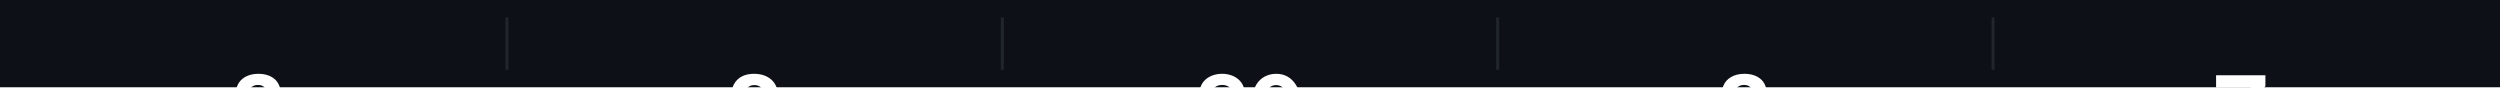
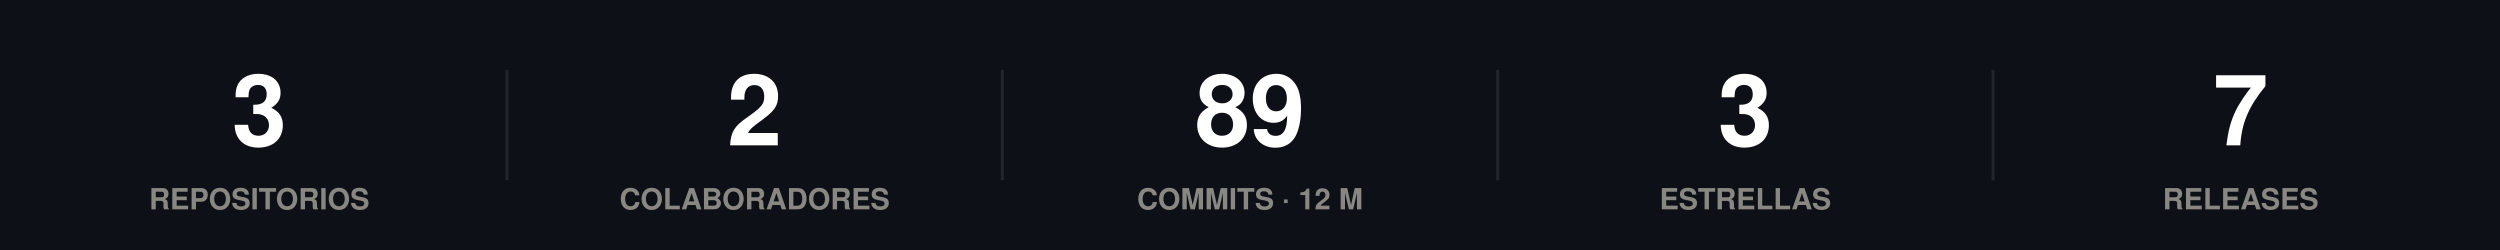
- <svg xmlns="http://www.w3.org/2000/svg" width="860" height="30" viewBox="0 0 860 30" role="img">
-   <rect width="860" height="30" fill="#0d1117" />
+ <svg xmlns="http://www.w3.org/2000/svg" width="860" height="86" viewBox="0 0 860 86" role="img">
+   <rect width="860" height="86" fill="#0d1117" />
  <text x="89.2" y="50" font-family="-apple-system,BlinkMacSystemFont,'Segoe UI',Helvetica,Arial,sans-serif" font-size="34" font-weight="700" fill="#ffffff" text-anchor="middle">3</text>
  <text x="89.2" y="72" font-family="-apple-system,BlinkMacSystemFont,'Segoe UI',Helvetica,Arial,sans-serif" font-size="10" font-weight="600" fill="#898781" text-anchor="middle">REPOSITORIOS</text>
-   <line x1="174.4" y1="24" x2="174.4" y2="6" stroke="#21262d" stroke-width="1" />
+   <line x1="174.4" y1="24" x2="174.4" y2="62" stroke="#21262d" stroke-width="1" />
  <text x="259.6" y="50" font-family="-apple-system,BlinkMacSystemFont,'Segoe UI',Helvetica,Arial,sans-serif" font-size="34" font-weight="700" fill="#ffffff" text-anchor="middle">2</text>
  <text x="259.6" y="72" font-family="-apple-system,BlinkMacSystemFont,'Segoe UI',Helvetica,Arial,sans-serif" font-size="10" font-weight="600" fill="#898781" text-anchor="middle">COLABORADORES</text>
-   <line x1="344.8" y1="24" x2="344.8" y2="6" stroke="#21262d" stroke-width="1" />
+   <line x1="344.8" y1="24" x2="344.8" y2="62" stroke="#21262d" stroke-width="1" />
  <text x="430" y="50" font-family="-apple-system,BlinkMacSystemFont,'Segoe UI',Helvetica,Arial,sans-serif" font-size="34" font-weight="700" fill="#ffffff" text-anchor="middle">89</text>
  <text x="430" y="72" font-family="-apple-system,BlinkMacSystemFont,'Segoe UI',Helvetica,Arial,sans-serif" font-size="10" font-weight="600" fill="#898781" text-anchor="middle">COMMITS · 12 M</text>
-   <line x1="515.2" y1="24" x2="515.2" y2="6" stroke="#21262d" stroke-width="1" />
+   <line x1="515.2" y1="24" x2="515.2" y2="62" stroke="#21262d" stroke-width="1" />
  <text x="600.4" y="50" font-family="-apple-system,BlinkMacSystemFont,'Segoe UI',Helvetica,Arial,sans-serif" font-size="34" font-weight="700" fill="#ffffff" text-anchor="middle">3</text>
  <text x="600.4" y="72" font-family="-apple-system,BlinkMacSystemFont,'Segoe UI',Helvetica,Arial,sans-serif" font-size="10" font-weight="600" fill="#898781" text-anchor="middle">ESTRELLAS</text>
-   <line x1="685.6" y1="24" x2="685.6" y2="6" stroke="#21262d" stroke-width="1" />
+   <line x1="685.6" y1="24" x2="685.6" y2="62" stroke="#21262d" stroke-width="1" />
  <text x="770.8" y="50" font-family="-apple-system,BlinkMacSystemFont,'Segoe UI',Helvetica,Arial,sans-serif" font-size="34" font-weight="700" fill="#ffffff" text-anchor="middle">7</text>
  <text x="770.8" y="72" font-family="-apple-system,BlinkMacSystemFont,'Segoe UI',Helvetica,Arial,sans-serif" font-size="10" font-weight="600" fill="#898781" text-anchor="middle">RELEASES</text>
</svg>
